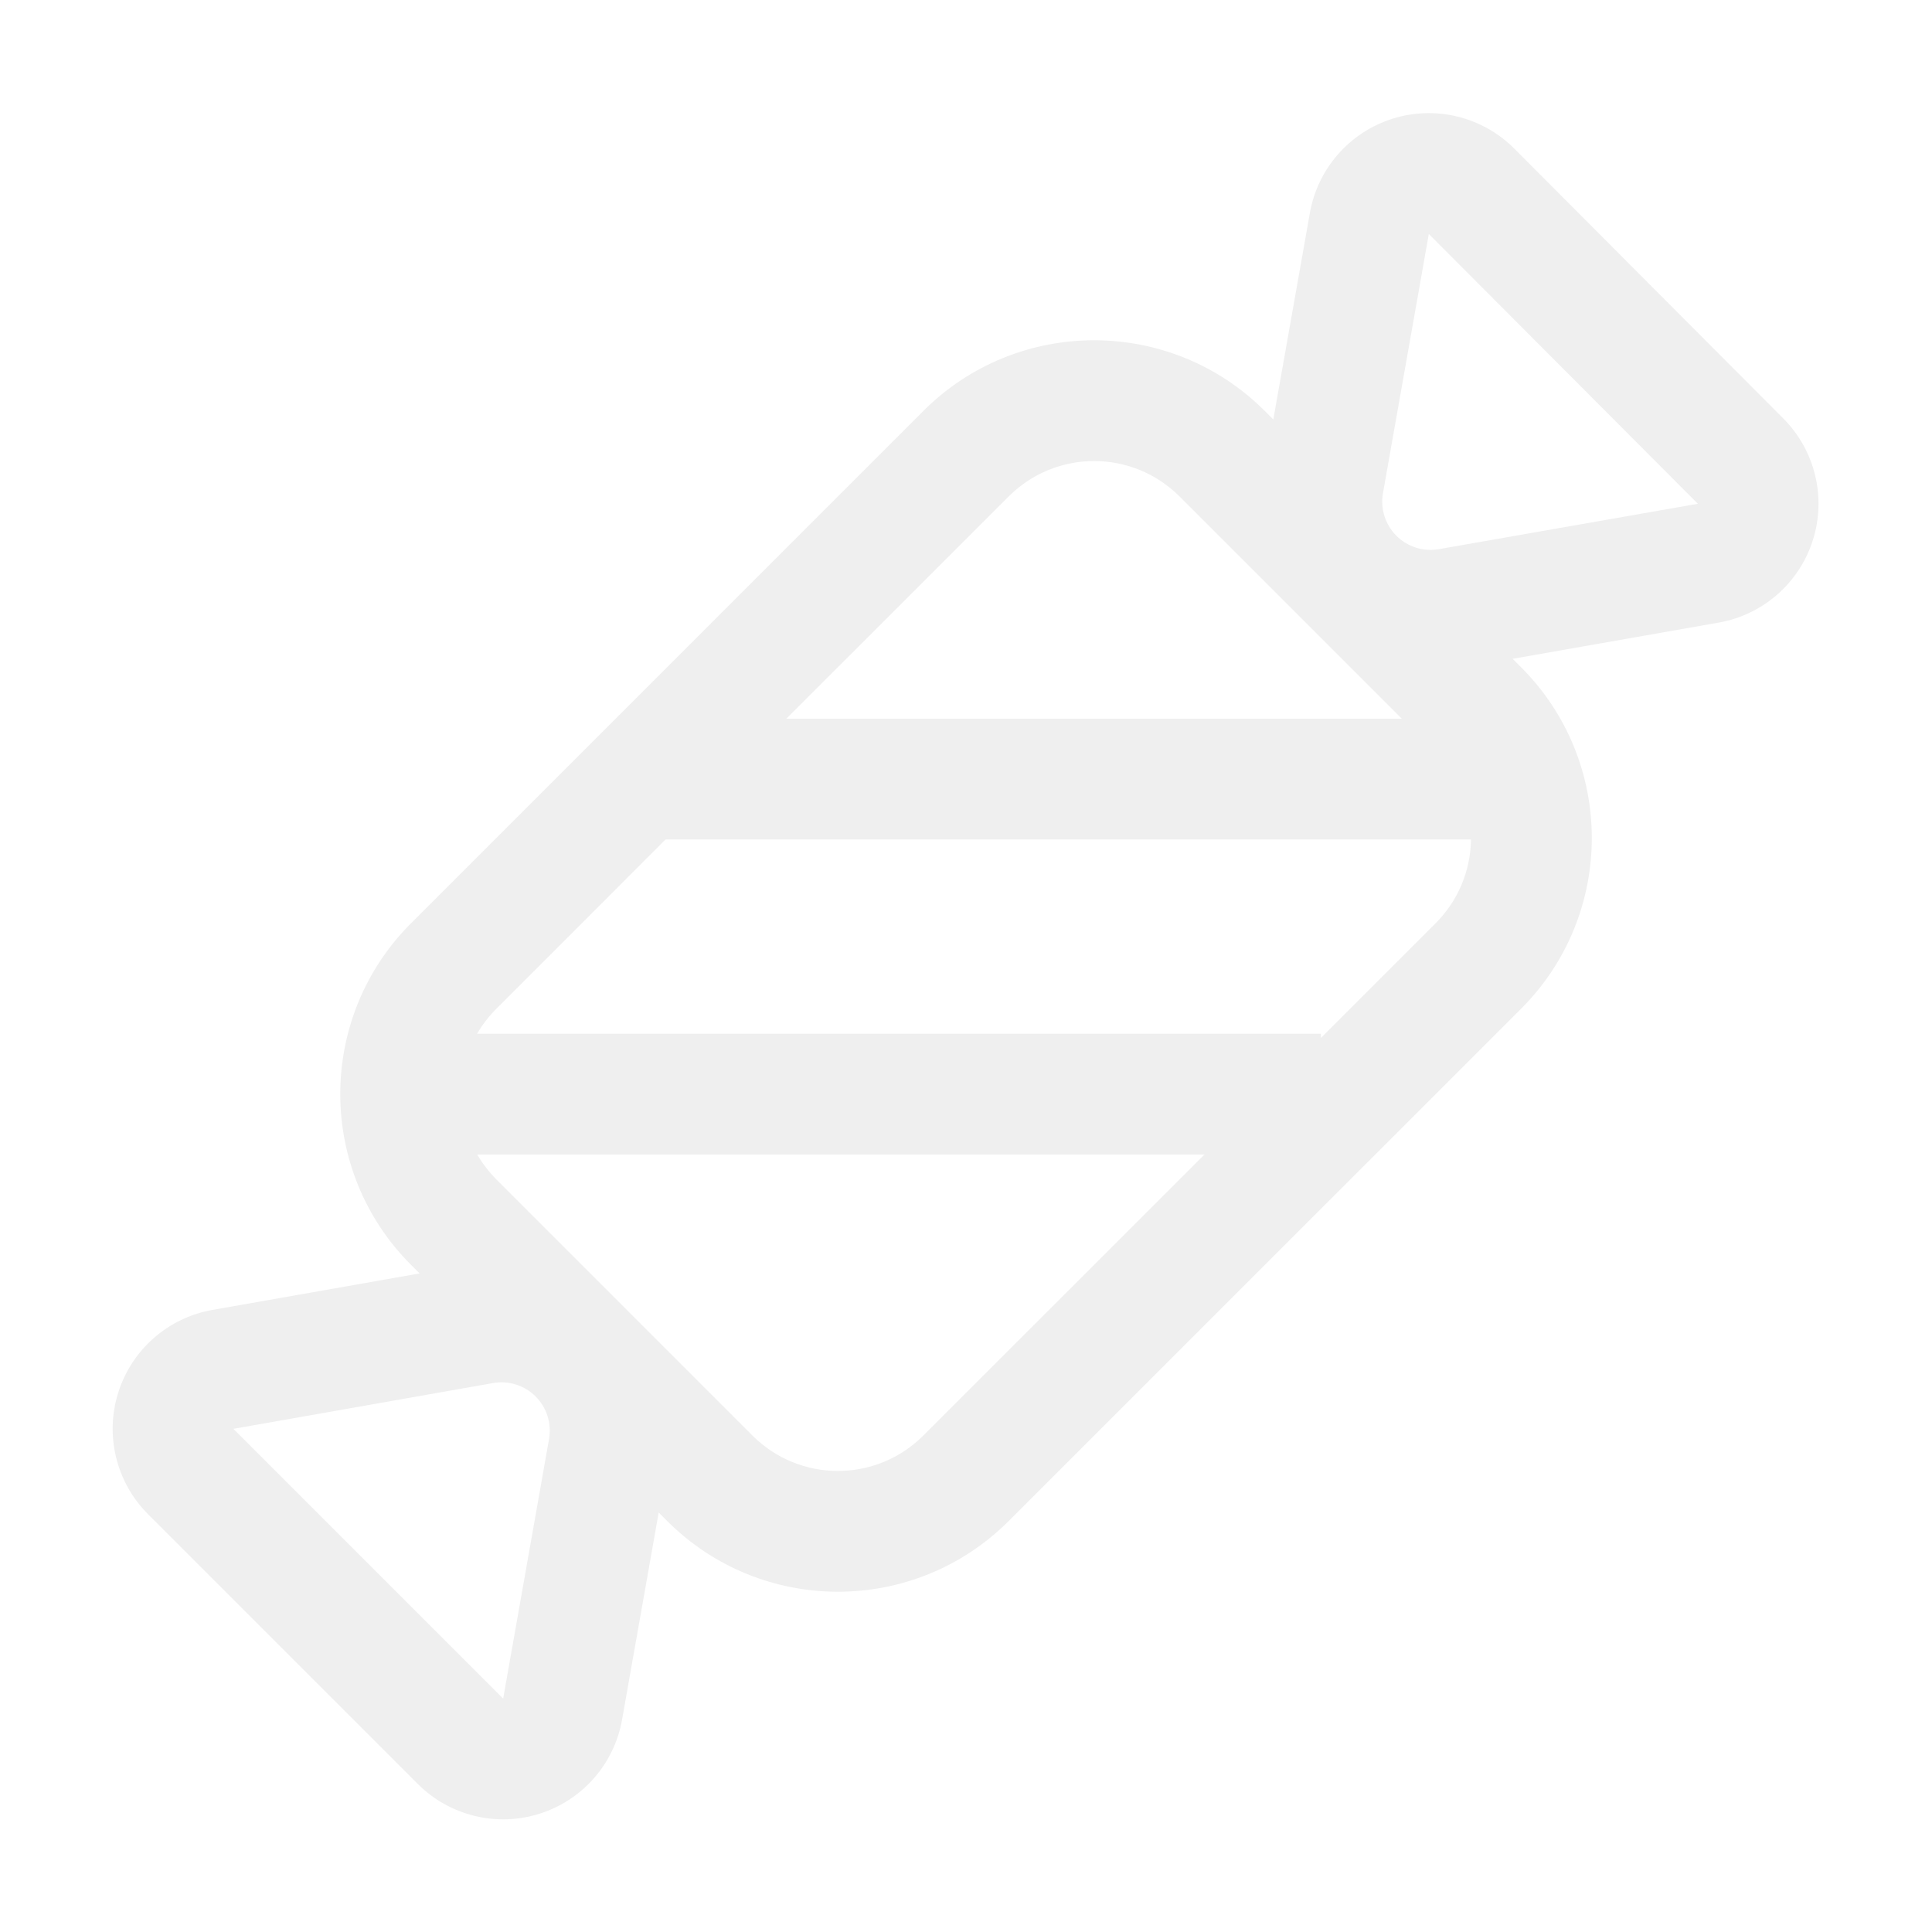
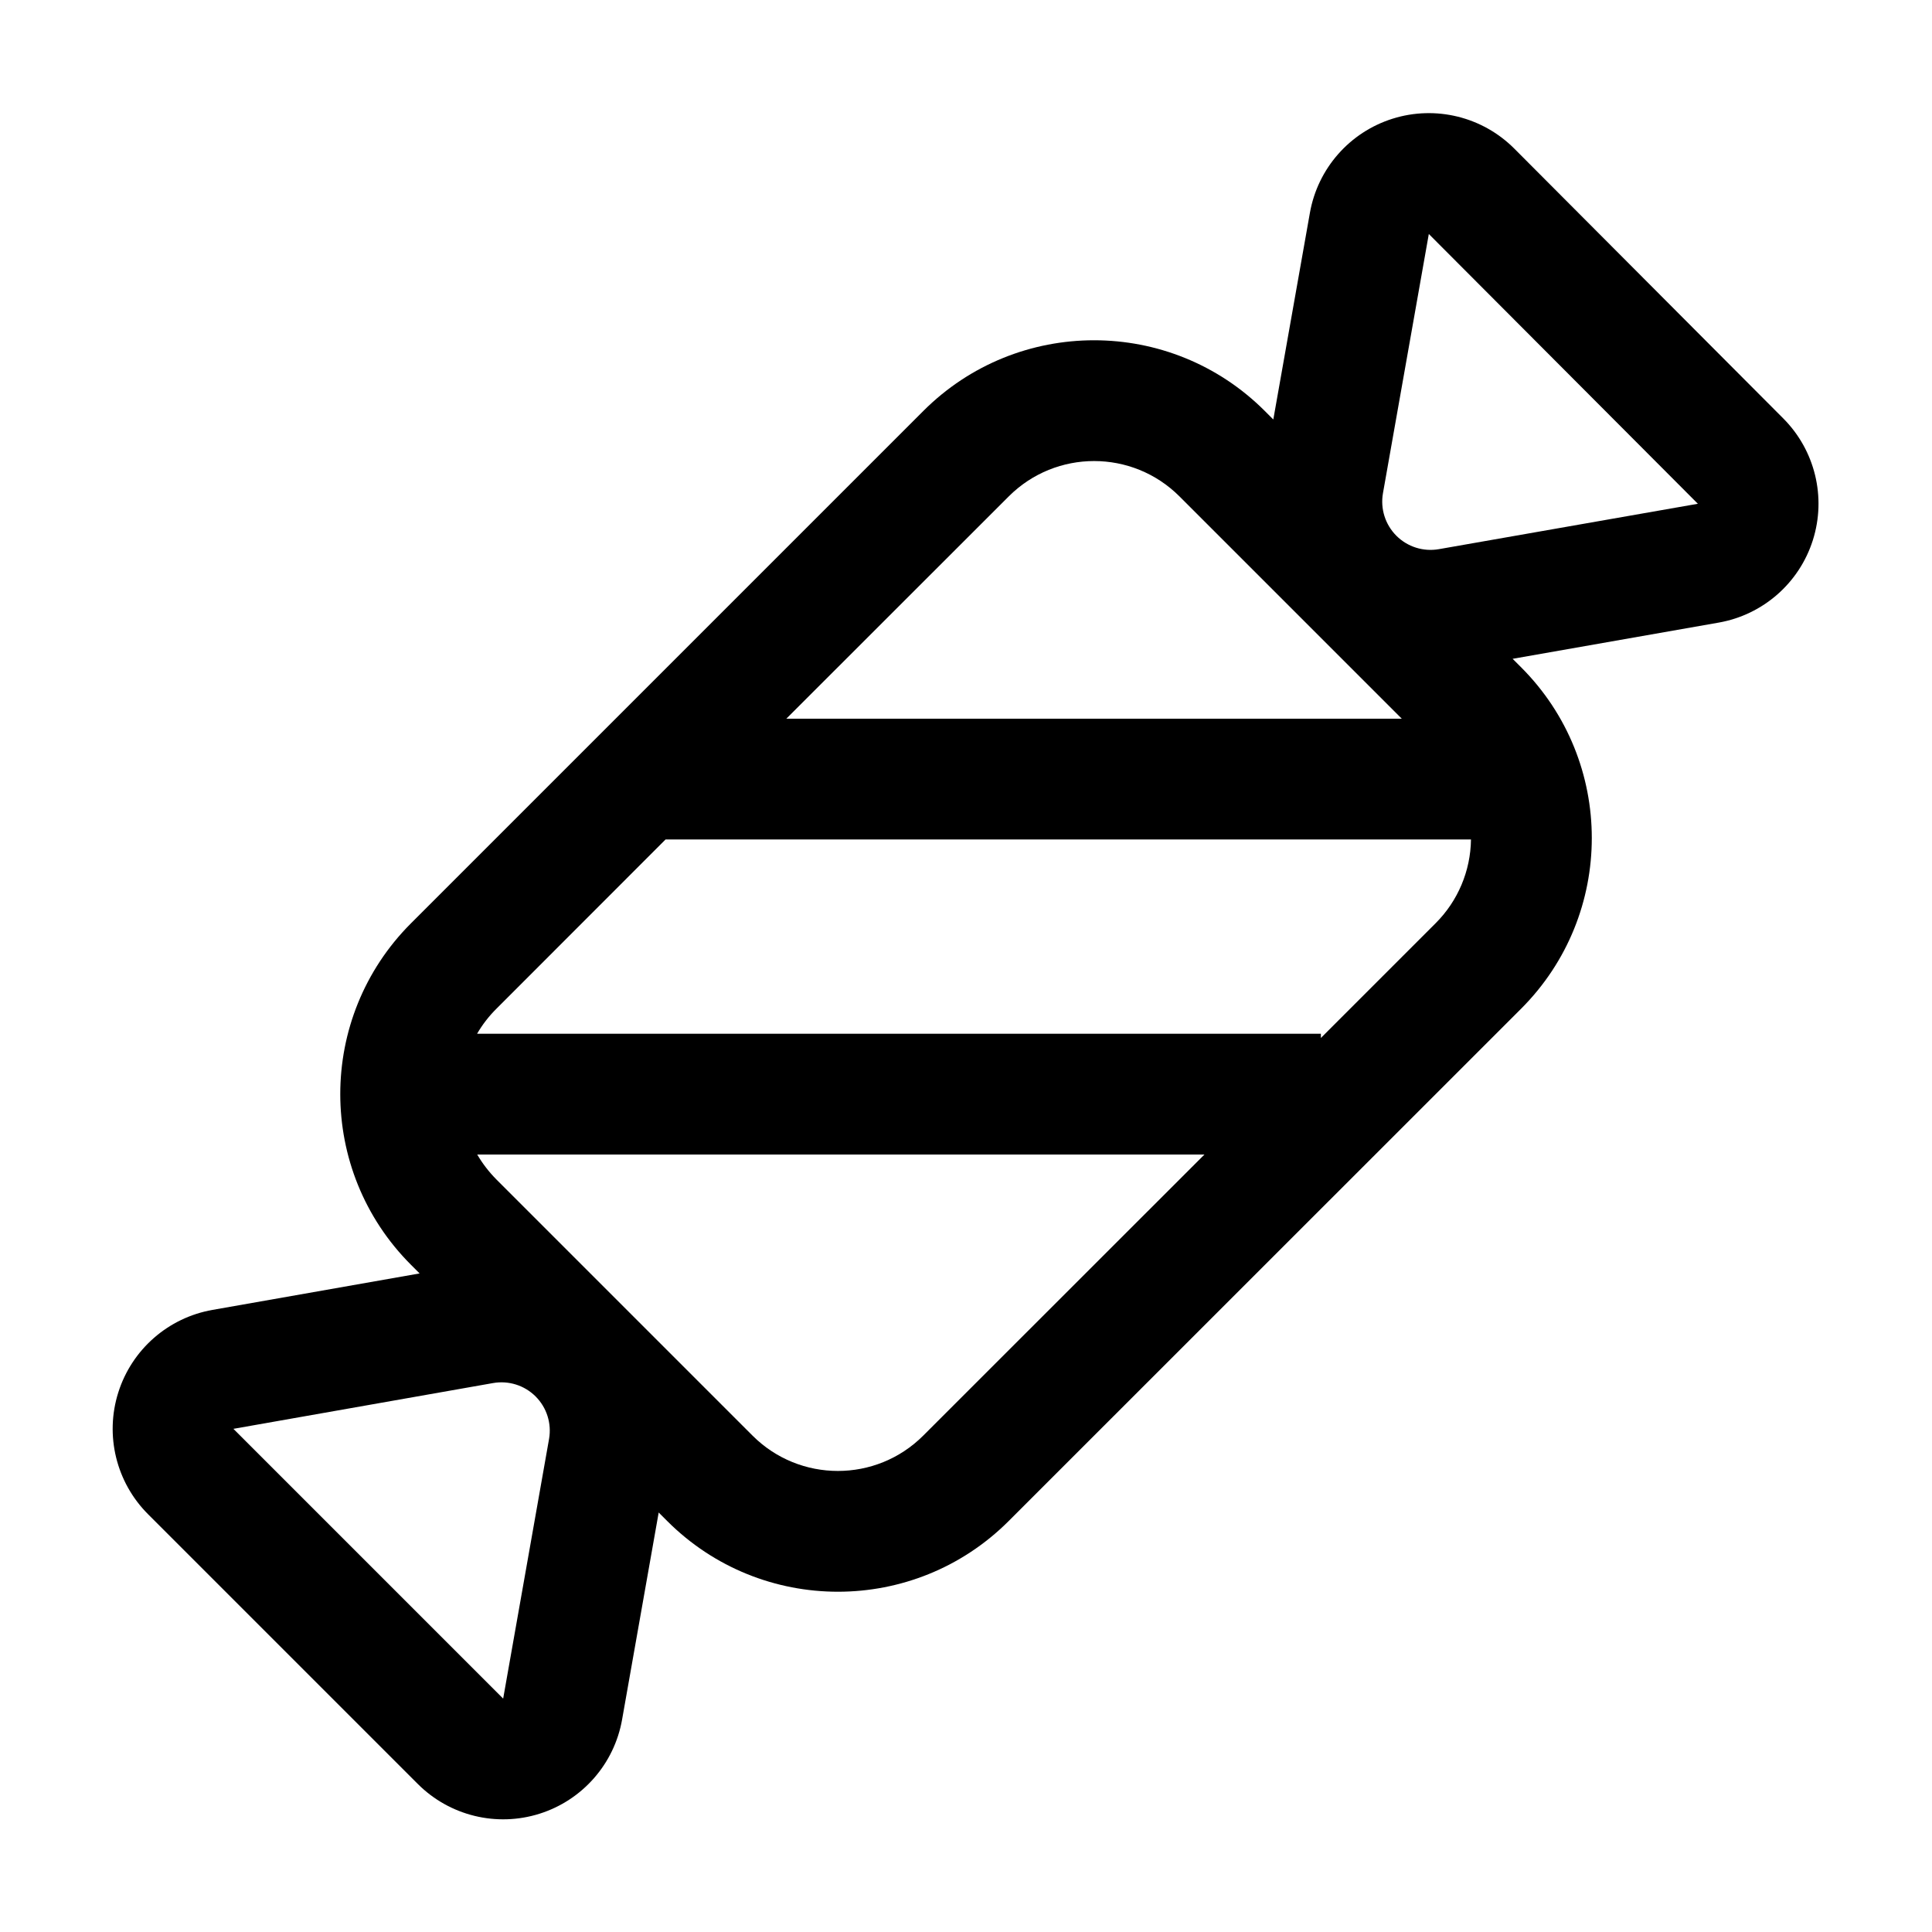
- <svg xmlns="http://www.w3.org/2000/svg" width="64px" height="64px" viewBox="0 0 1024 1024" fill="#efefef">
+ <svg xmlns="http://www.w3.org/2000/svg" width="64px" height="64px" viewBox="0 0 1024 1024" fill="currentColor">
  <g id="SVGRepo_bgCarrier" stroke-width="0" />
  <g id="SVGRepo_tracerCarrier" stroke-linecap="round" stroke-linejoin="round" />
  <g id="SVGRepo_iconCarrier">
-     <path fill="#efefef" d="m801.728 349.184 4.48 4.48a128 128 0 0 1 0 180.992L534.656 806.144a128 128 0 0 1-181.056 0l-4.48-4.48-19.392 109.696a64 64 0 0 1-108.288 34.176L78.464 802.56a64 64 0 0 1 34.176-108.288l109.76-19.328-4.544-4.544a128 128 0 0 1 0-181.056l271.488-271.488a128 128 0 0 1 181.056 0l4.48 4.48 19.392-109.504a64 64 0 0 1 108.352-34.048l142.592 143.04a64 64 0 0 1-34.24 108.16l-109.248 19.2zm-548.8 198.72h447.168v2.24l60.8-60.8a63.808 63.808 0 0 0 18.752-44.416h-426.88l-89.664 89.728a64.064 64.064 0 0 0-10.24 13.248zm0 64c2.752 4.736 6.144 9.152 10.176 13.248l135.744 135.744a64 64 0 0 0 90.496 0L638.4 611.904H252.928zm490.048-230.976L625.152 263.104a64 64 0 0 0-90.496 0L416.768 380.928h326.208zM123.712 757.312l142.976 142.976 24.32-137.6a25.6 25.6 0 0 0-29.696-29.632l-137.6 24.256zm633.6-633.344-24.32 137.472a25.6 25.6 0 0 0 29.632 29.632l137.28-24.064-142.656-143.04z" />
+     <path fill="currentColor" d="m801.728 349.184 4.48 4.48a128 128 0 0 1 0 180.992L534.656 806.144a128 128 0 0 1-181.056 0l-4.48-4.48-19.392 109.696a64 64 0 0 1-108.288 34.176L78.464 802.56a64 64 0 0 1 34.176-108.288l109.76-19.328-4.544-4.544a128 128 0 0 1 0-181.056l271.488-271.488a128 128 0 0 1 181.056 0l4.48 4.48 19.392-109.504a64 64 0 0 1 108.352-34.048l142.592 143.04a64 64 0 0 1-34.24 108.16l-109.248 19.2zm-548.8 198.72h447.168v2.24l60.8-60.8a63.808 63.808 0 0 0 18.752-44.416h-426.88l-89.664 89.728a64.064 64.064 0 0 0-10.24 13.248zm0 64c2.752 4.736 6.144 9.152 10.176 13.248l135.744 135.744a64 64 0 0 0 90.496 0L638.4 611.904H252.928zm490.048-230.976L625.152 263.104a64 64 0 0 0-90.496 0L416.768 380.928h326.208zM123.712 757.312l142.976 142.976 24.32-137.6a25.6 25.6 0 0 0-29.696-29.632l-137.6 24.256zm633.6-633.344-24.32 137.472a25.6 25.6 0 0 0 29.632 29.632l137.28-24.064-142.656-143.04z" />
  </g>
</svg>
